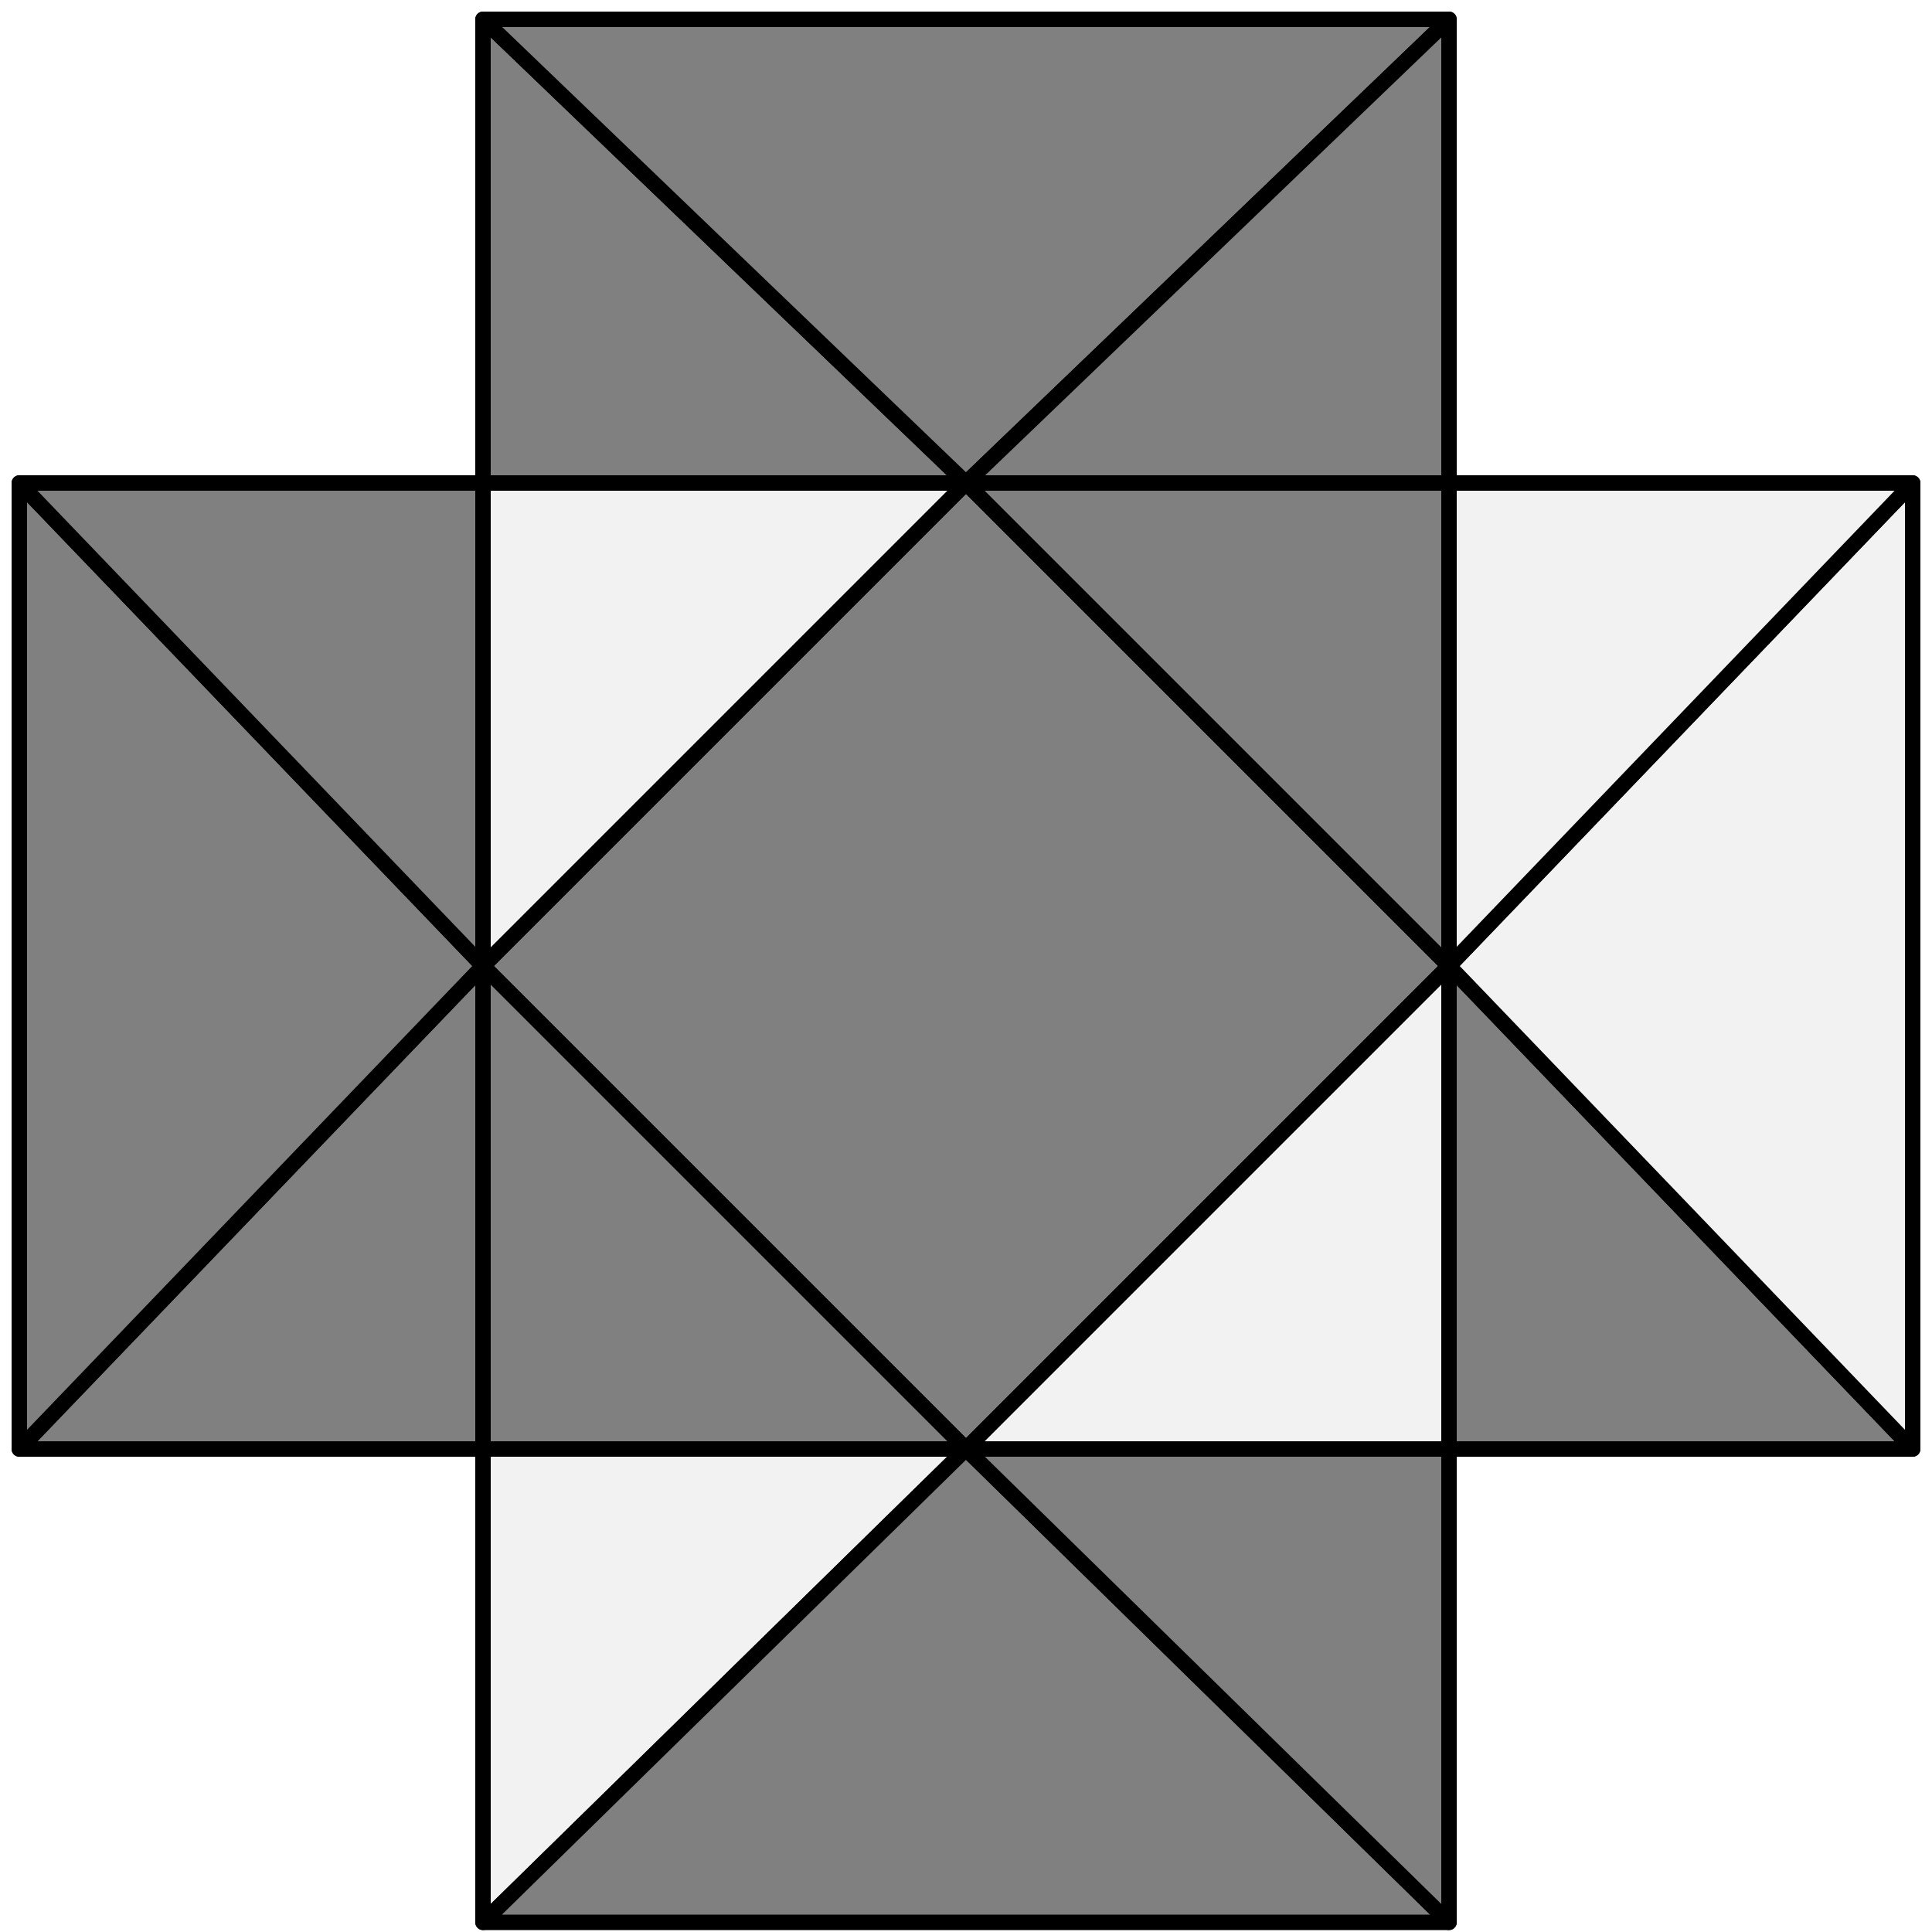
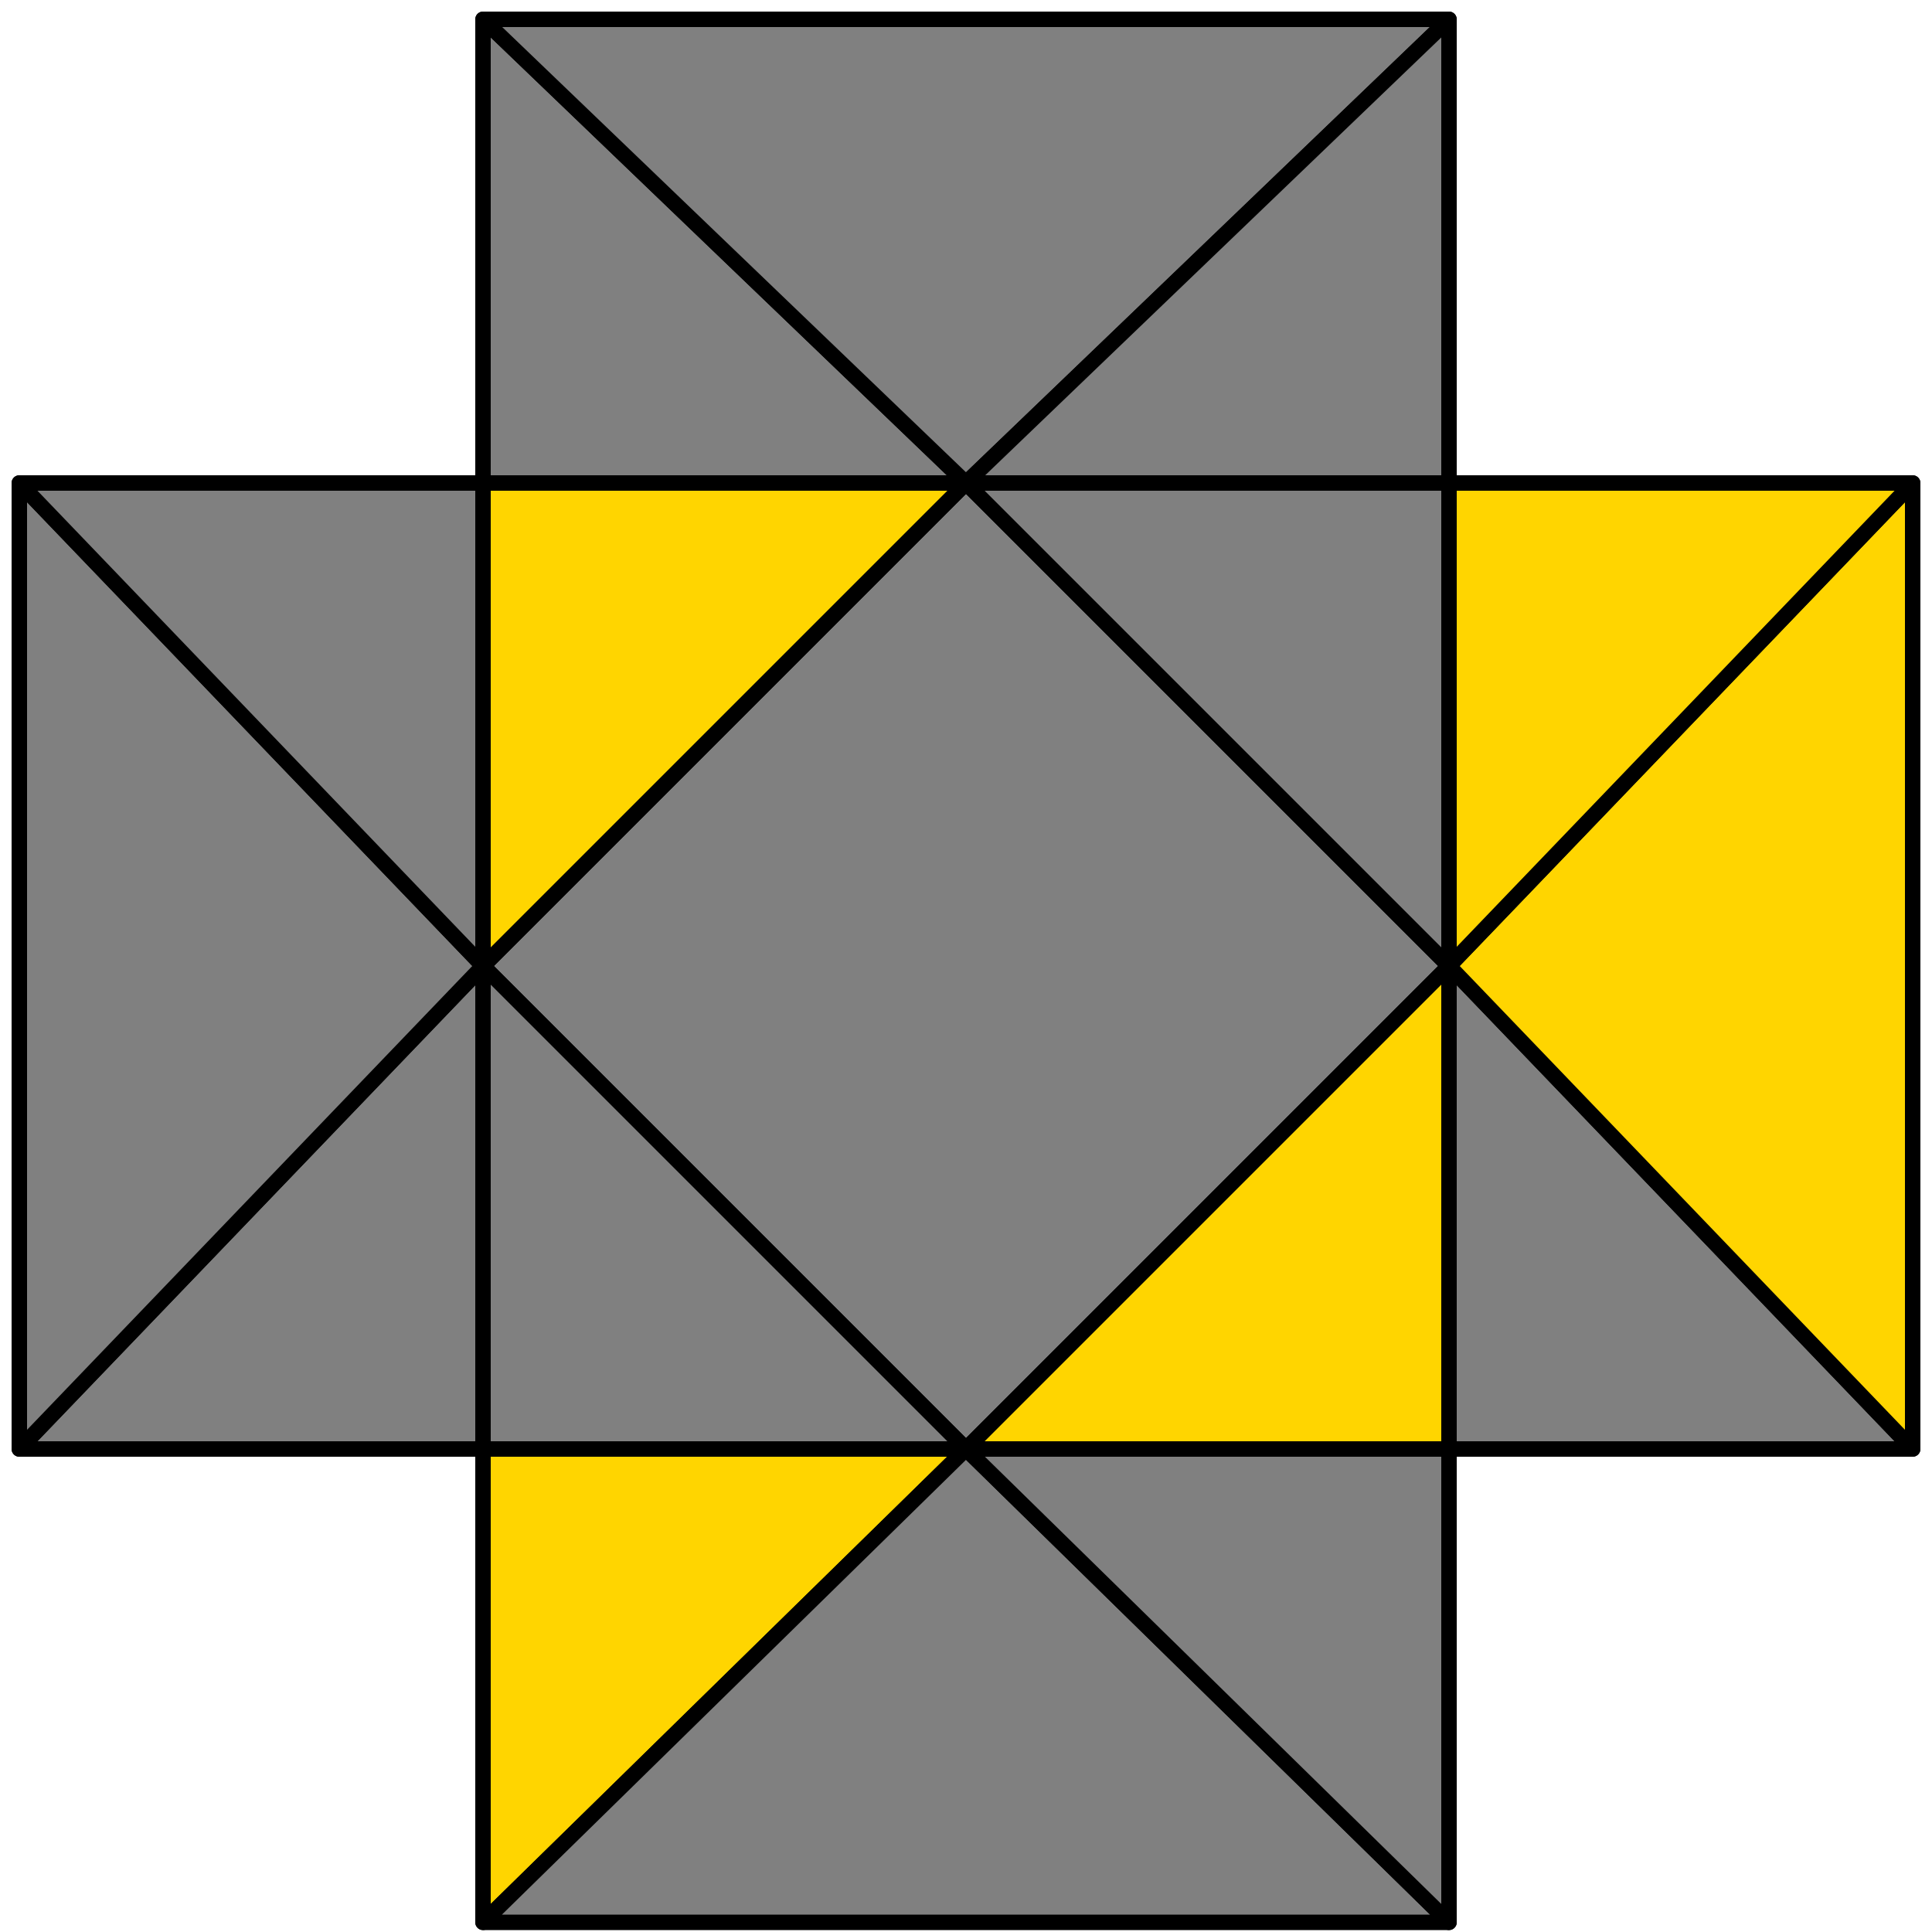
<svg xmlns="http://www.w3.org/2000/svg" id="svg" viewBox="0 0 1000 1000" stroke="black" stroke-width="8" stroke-linejoin="round">
  <polygon fill="#808080" points="500,250 750,500 500,750 250,500" />
-   <polygon fill="#f2f2f2" points="250,250 500,250 250,500" />
+   <polygon fill="#ffd500" points="250,250 500,250 250,500" />
  <polygon fill="#808080" points="750,250 500,250 750,500" />
-   <polygon fill="#f2f2f2" points="750,500 500,750 750,750" />
+   <polygon fill="#ffd500" points="750,500 500,750 750,750" />
  <polygon fill="#808080" points="250,500 500,750 250,750" />
-   <polygon fill="#f2f2f2" points="250,750 500,750 250,995" />
+   <polygon fill="#ffd500" points="250,750 500,750 250,995" />
  <polygon fill="#808080" points="500,750 750,995 250,995" />
  <polygon fill="#808080" points="750,750 500,750 750,995" />
  <polygon fill="#808080" points="750,750 750,500 990,750" />
-   <polygon fill="#f2f2f2" points="990,750 990,250 750,500" />
-   <polygon fill="#f2f2f2" points="750,250 750,500 990,250" />
+   <polygon fill="#ffd500" points="990,750 990,250 750,500" />
+   <polygon fill="#ffd500" points="750,250 750,500 990,250" />
  <polygon fill="#808080" points="250,250 500,250 250,10" />
  <polygon fill="#808080" points="500,250 250,10 750,10" />
  <polygon fill="#808080" points="750,250 500,250 750,10" />
  <polygon fill="#808080" points="250,750 250,500 10,750" />
  <polygon fill="#808080" points="10,750 10,250 250,500" />
  <polygon fill="#808080" points="250,250 250,500 10,250" />
</svg>
